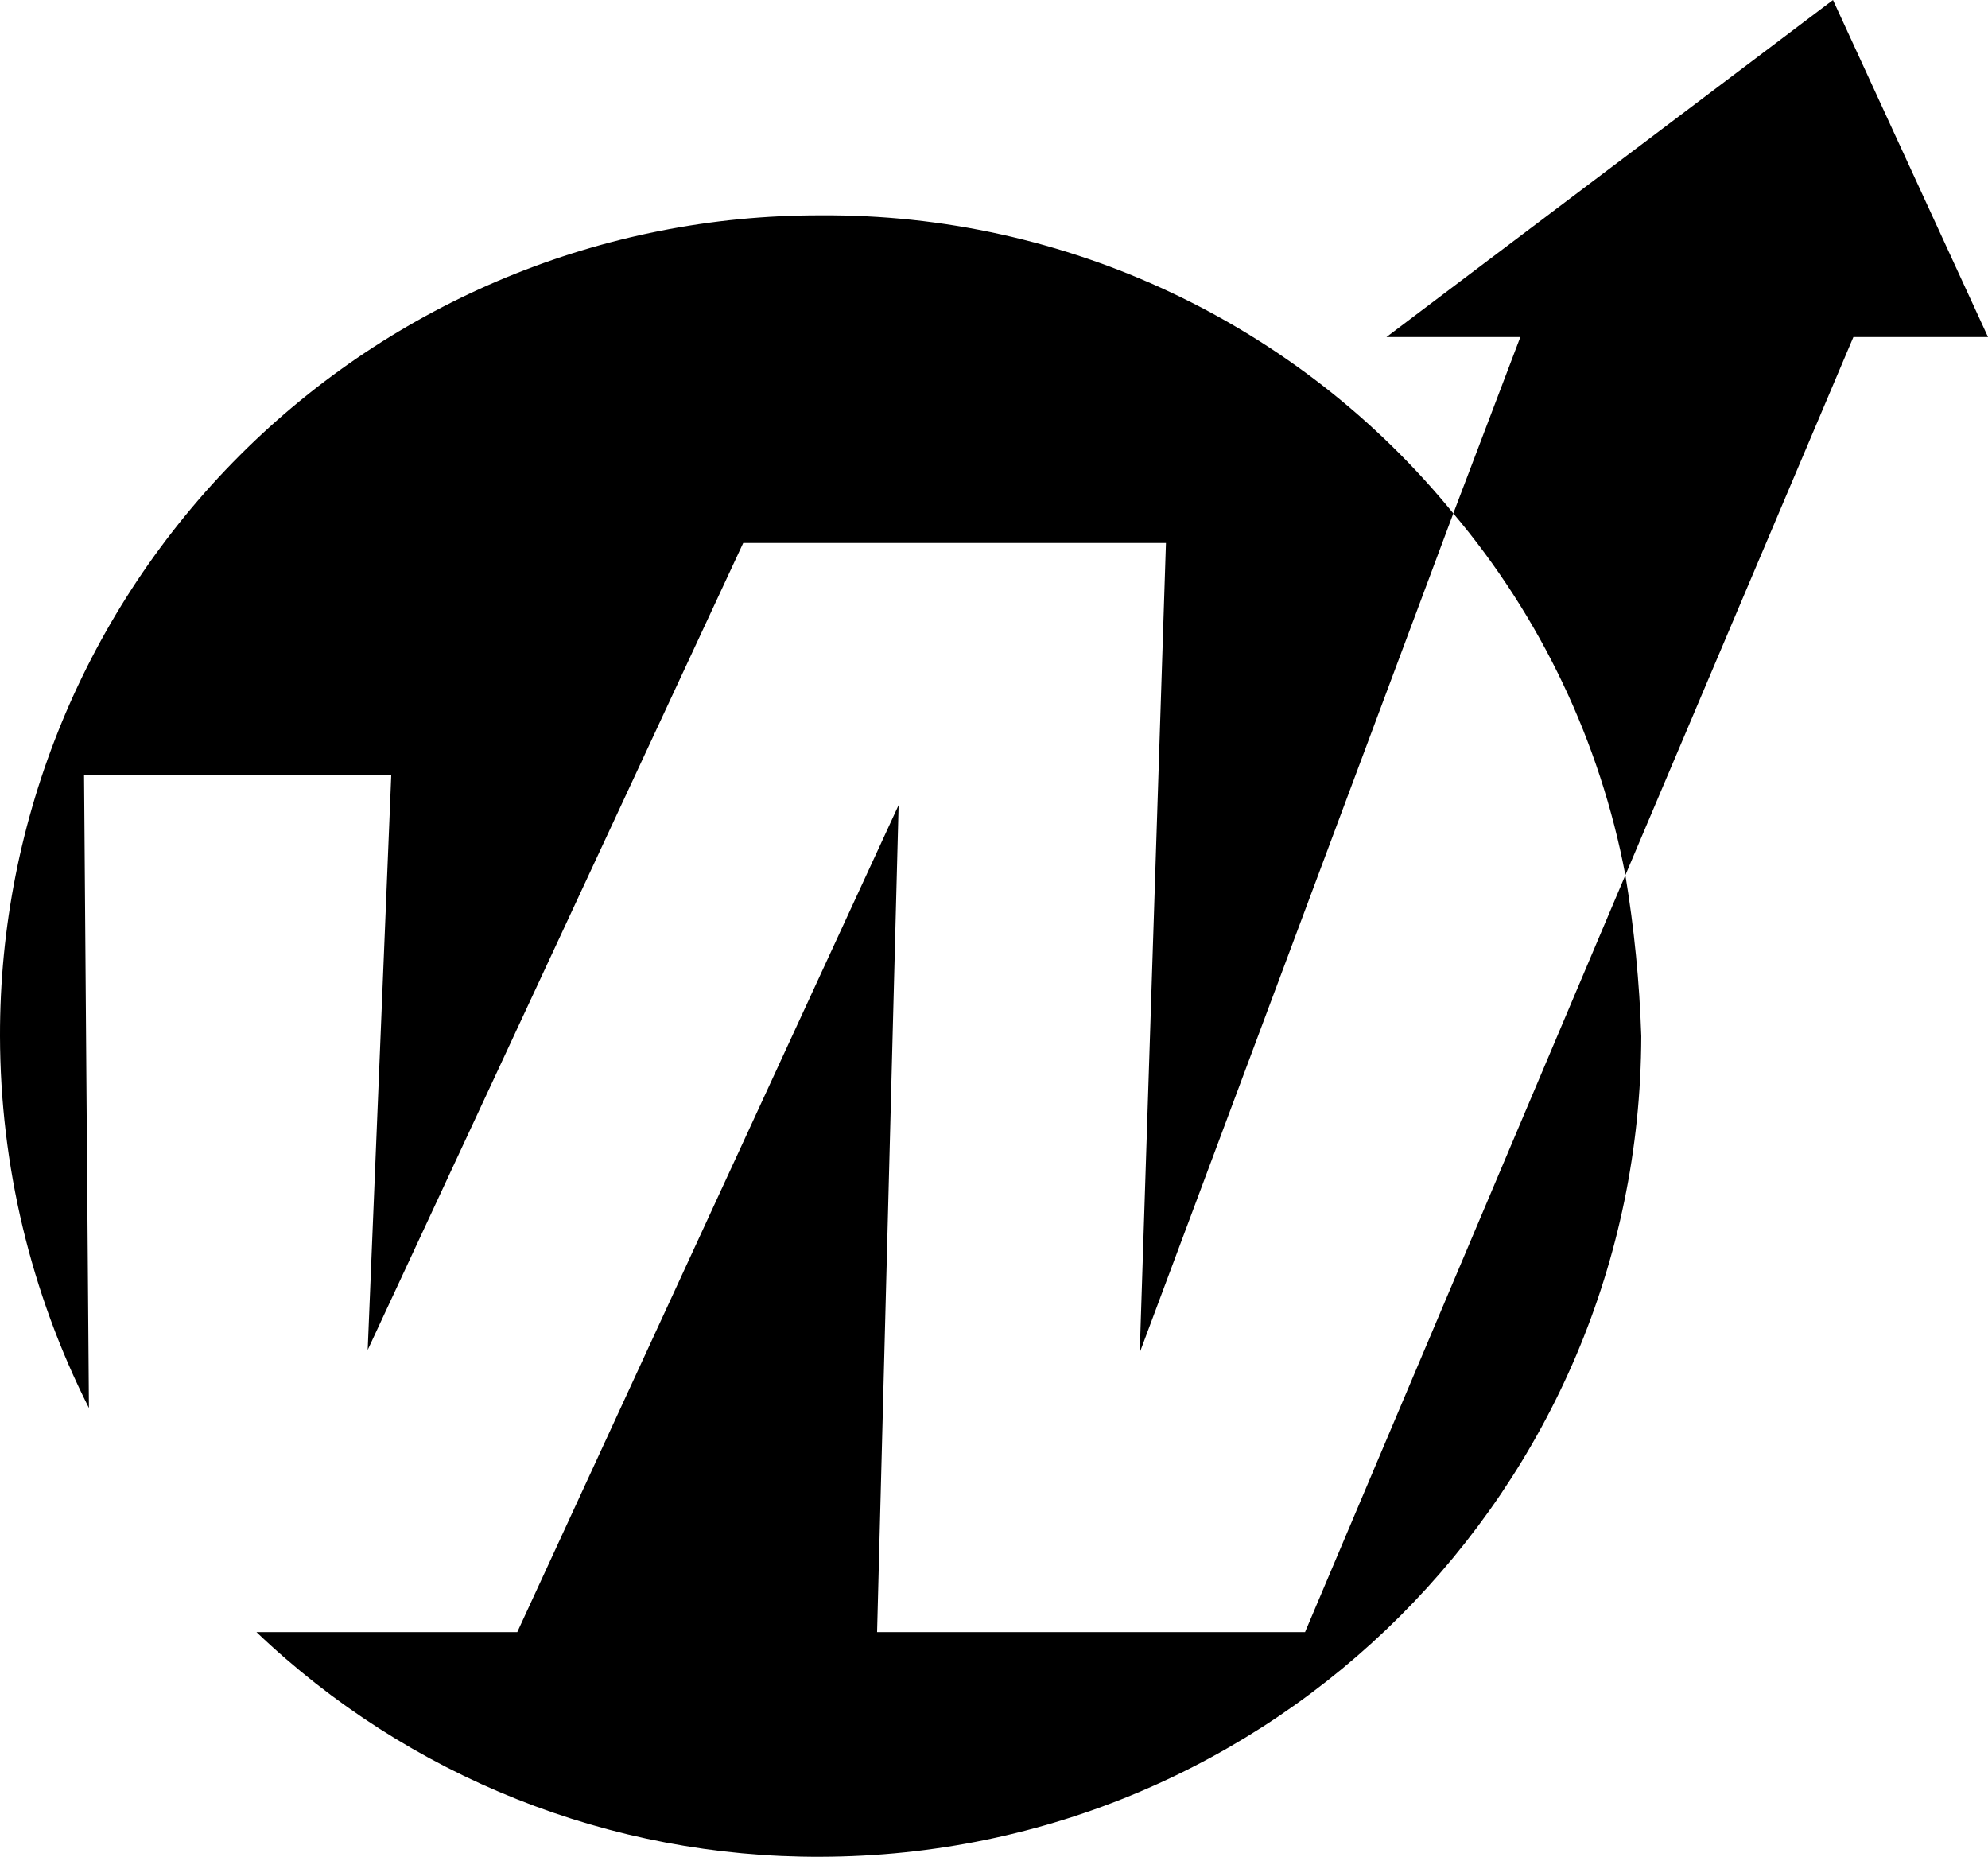
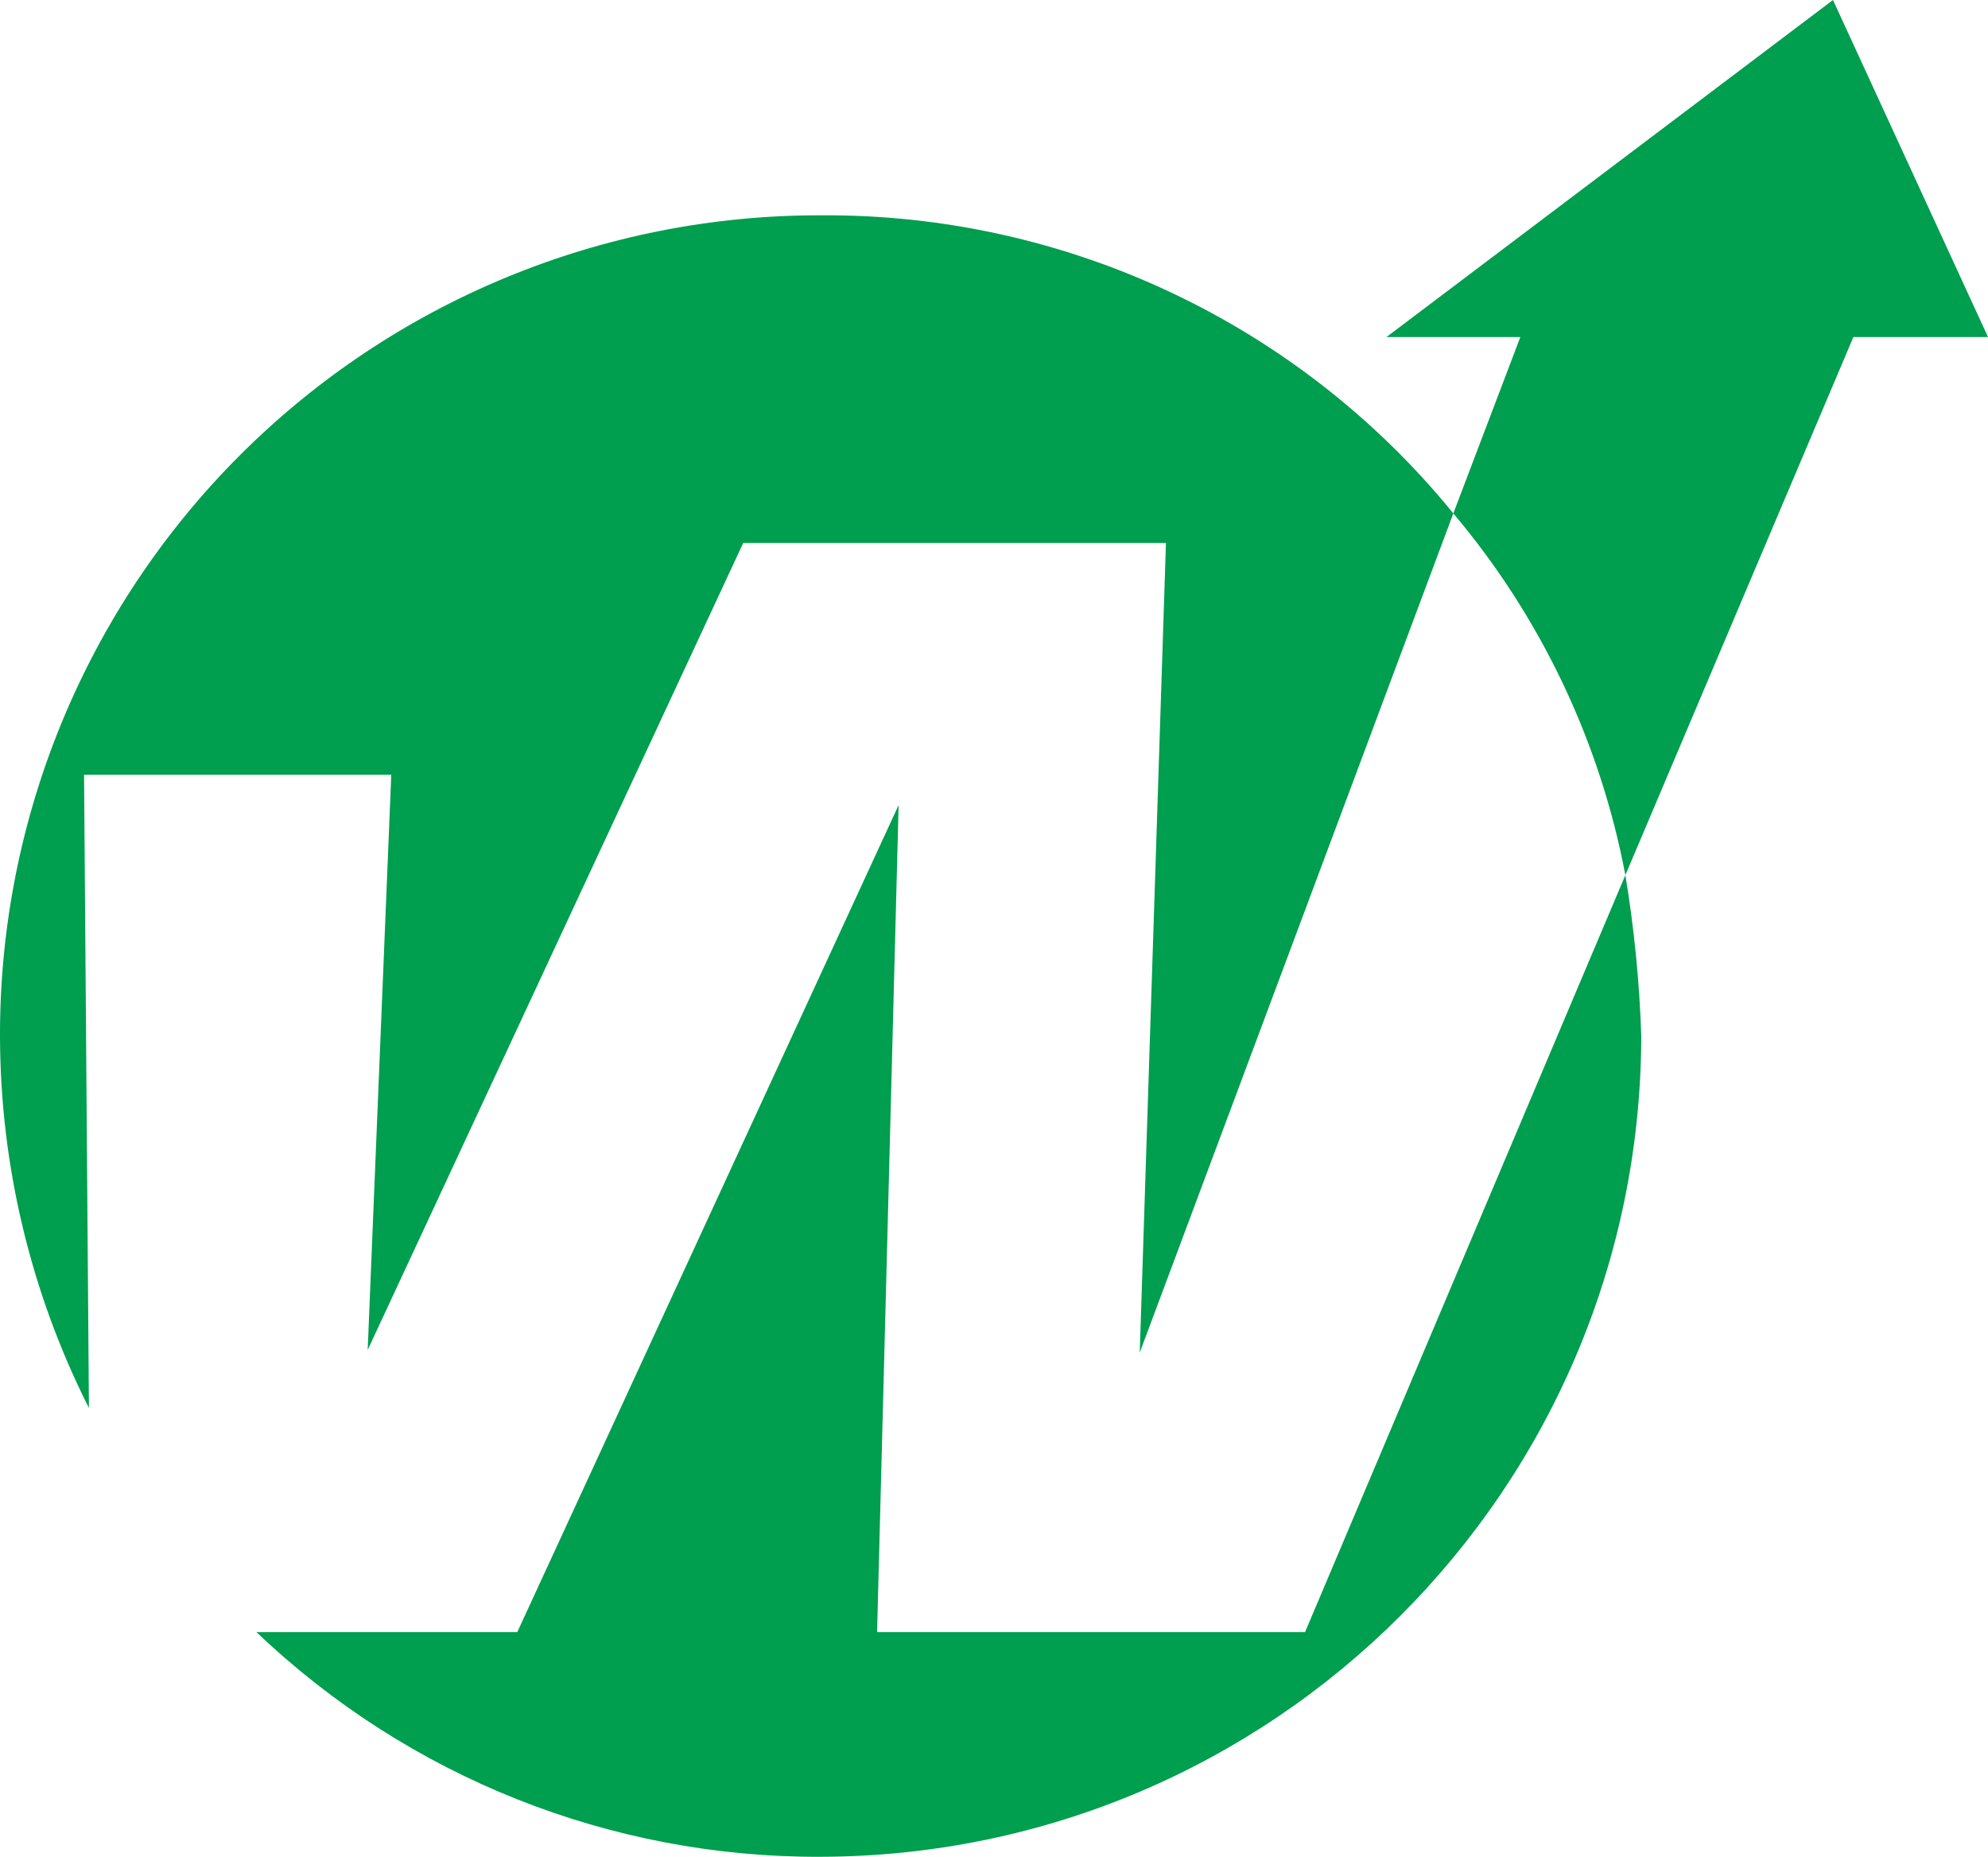
<svg xmlns="http://www.w3.org/2000/svg" viewBox="0 0 106.19 99.17">
  <defs>
-     <style>.cls-1{fill:currentColor;}</style>
+     <style>.cls-1{fill:#009e4f;}</style>
  </defs>
  <g id="Layer_2" data-name="Layer 2">
    <g id="Layer_1-2" data-name="Layer 1">
      <path class="cls-1" d="M62.28,29H39.7L19.64,72.1,20.9,41.38H4.49L4.75,75.2A44.26,44.26,0,0,1,0,55.34,43.75,43.75,0,0,1,43.83,11.5a43.19,43.19,0,0,1,33.8,15.92L60.88,72.24Z" />
      <path class="cls-1" d="M27.63,87.17H13.7a43.39,43.39,0,0,0,30.13,12A43.94,43.94,0,0,0,87.67,55.34a66,66,0,0,0-.85-8.6L69.71,87.17H46.85L48,43Z" />
      <path class="cls-1" d="M77.63,27.42a42.12,42.12,0,0,1,9.19,19.32L99,18h7.19L97.91,0,74.06,18h7.15Z" />
    </g>
  </g>
</svg>
